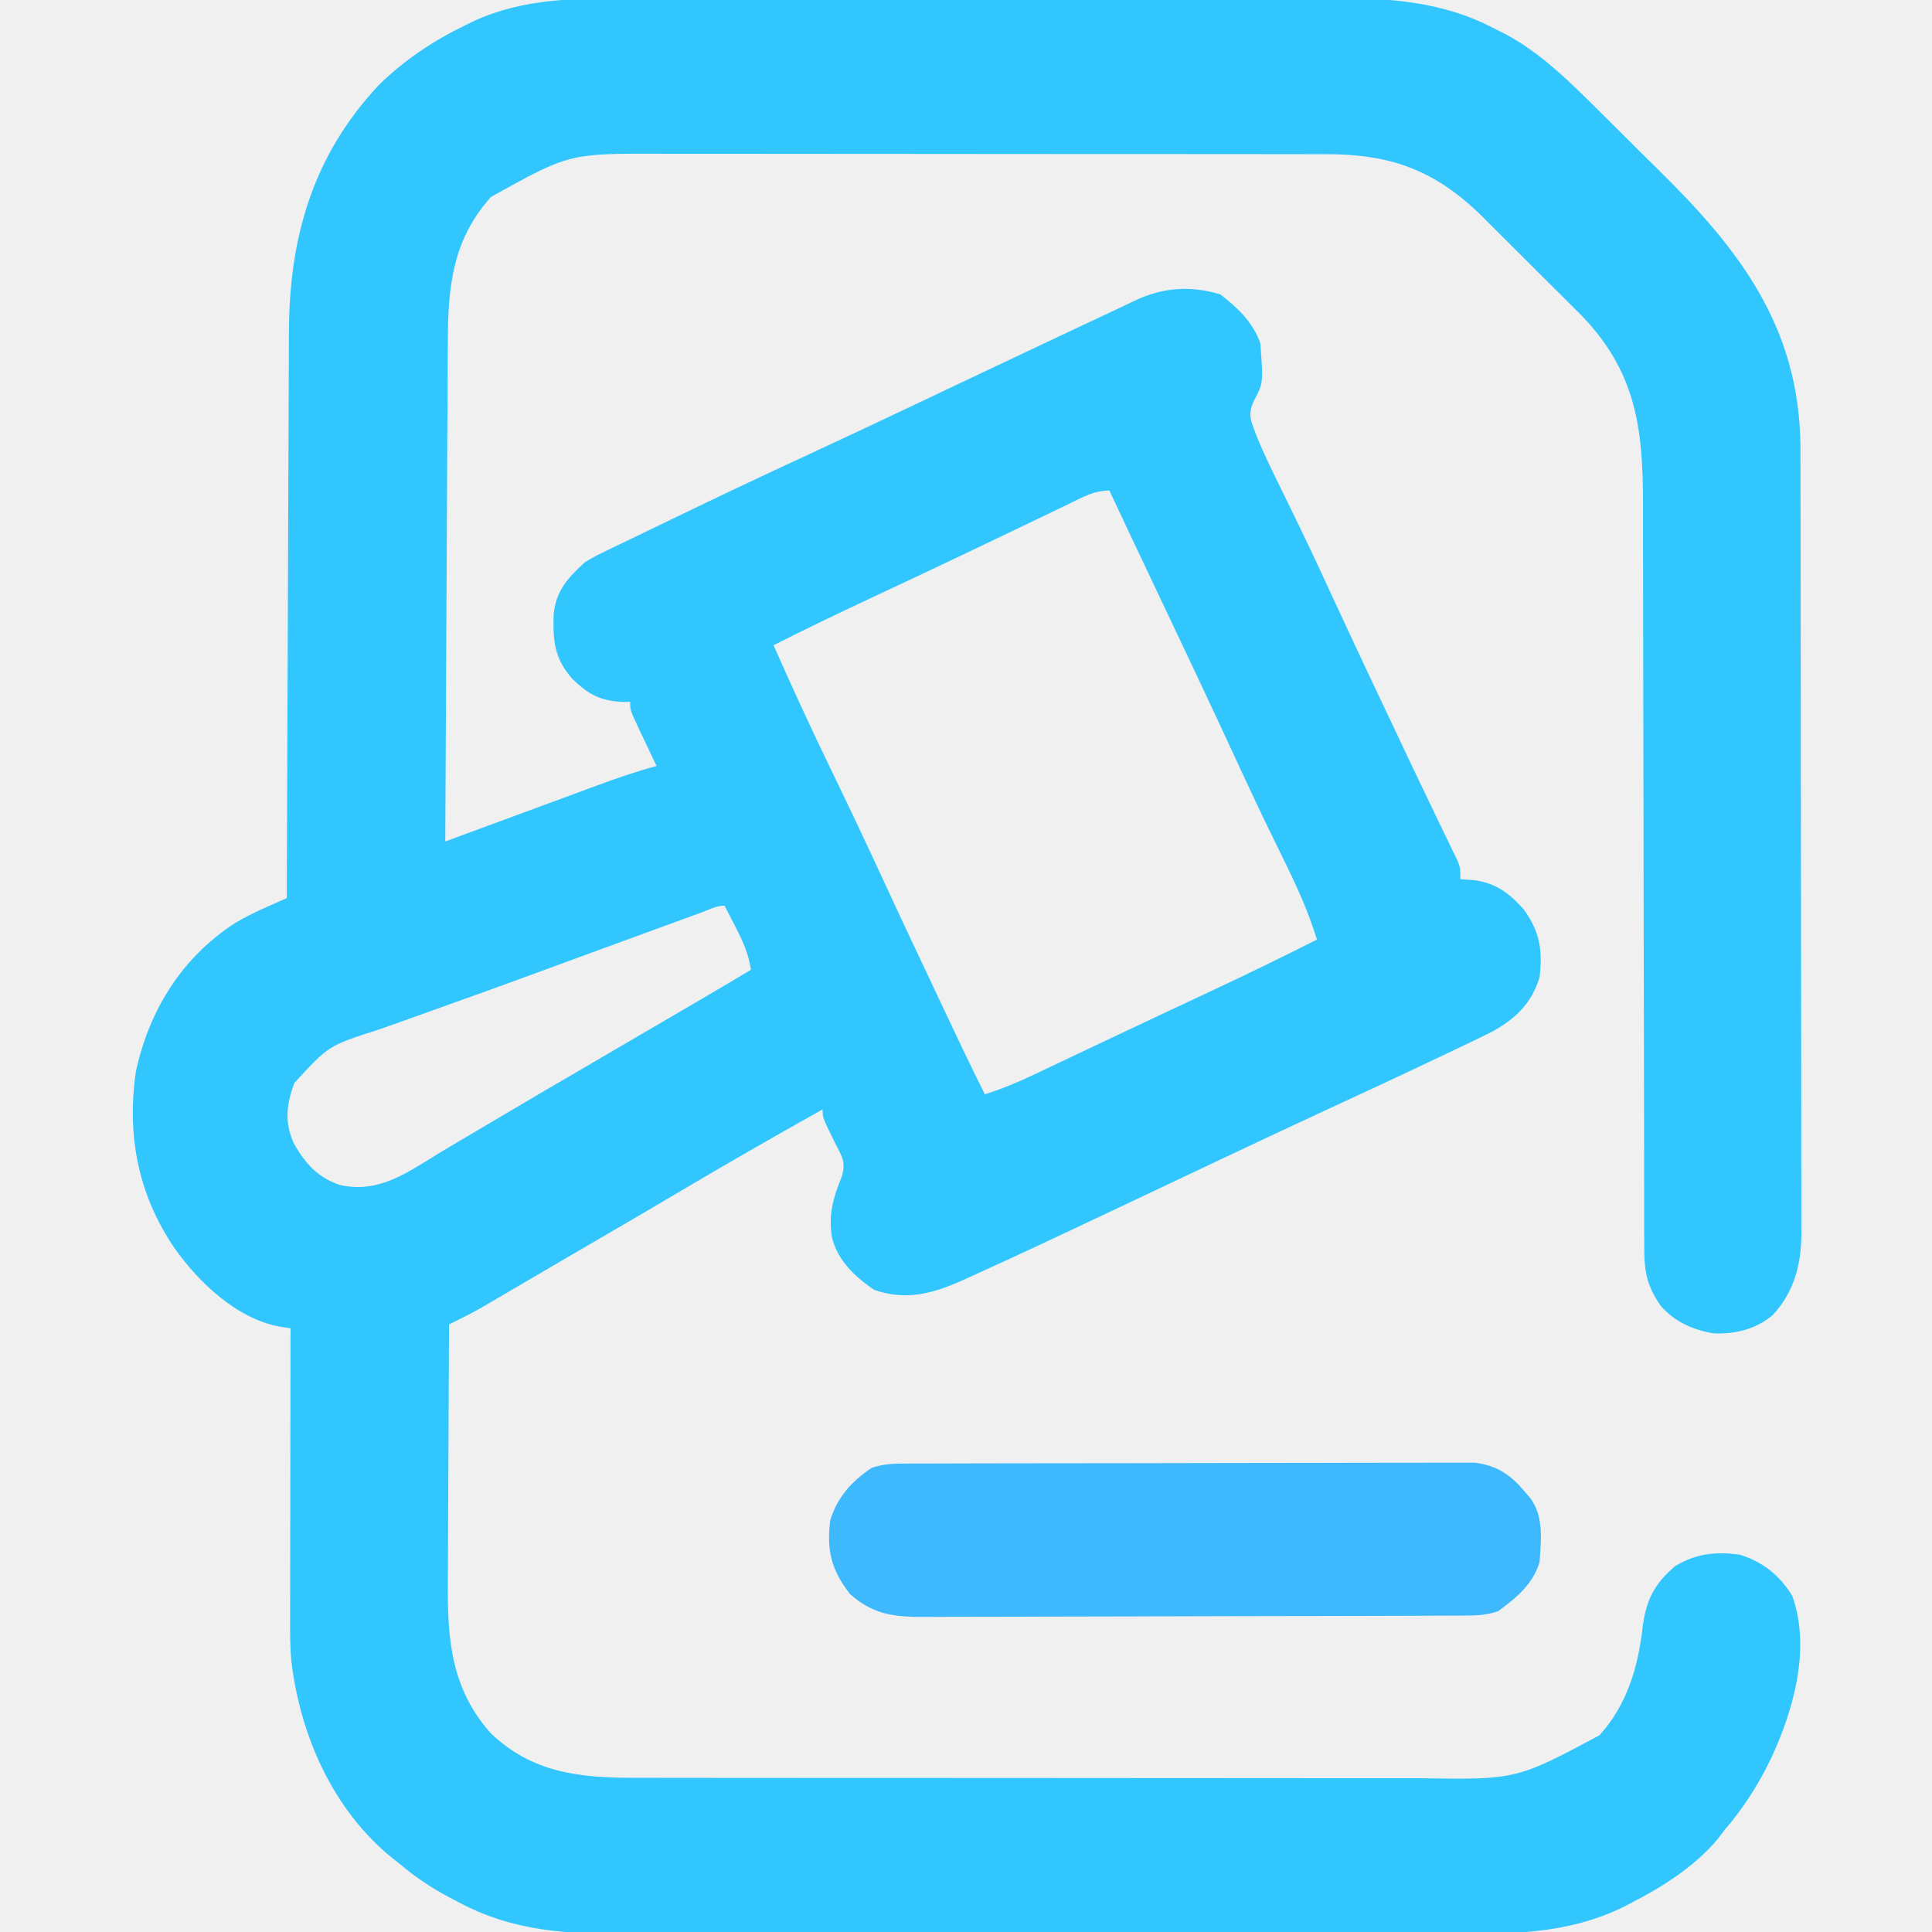
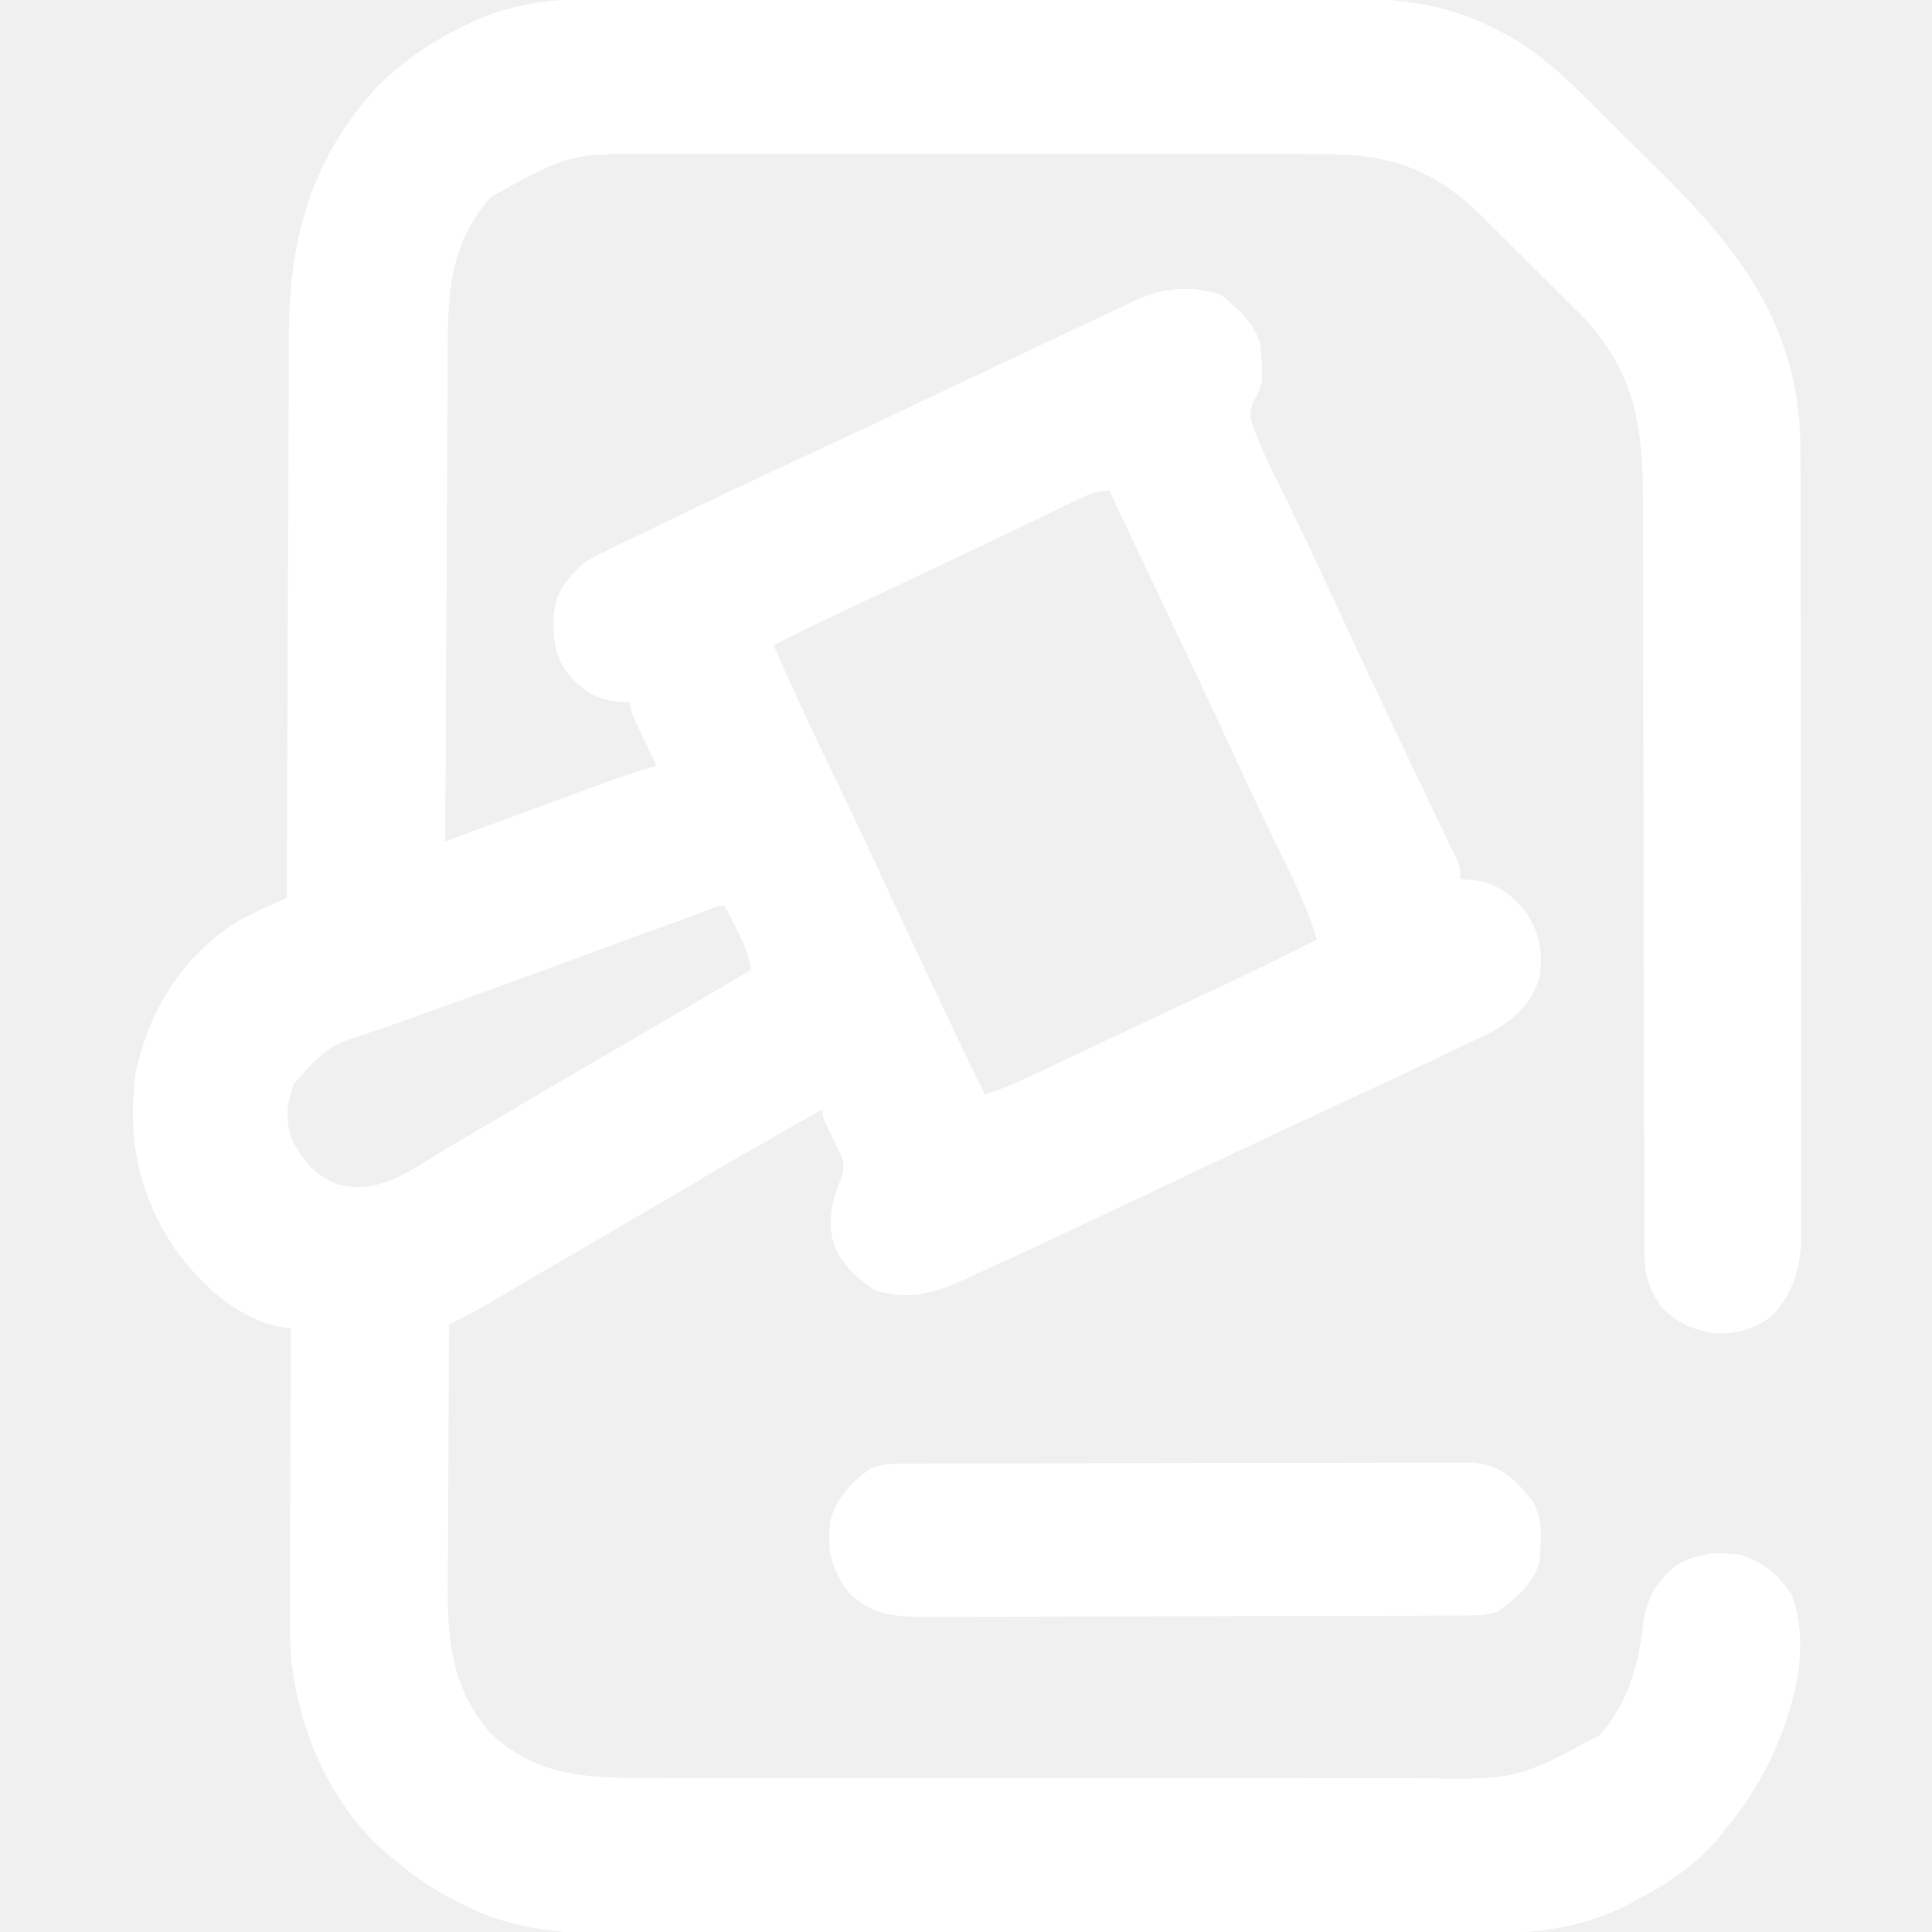
<svg xmlns="http://www.w3.org/2000/svg" version="1.1" width="512" height="512">
-   <path d="M0 0 C2.212 -0.006 4.425 -0.013 6.637 -0.021 C12.615 -0.039 18.592 -0.038 24.569 -0.032 C29.574 -0.029 34.578 -0.035 39.583 -0.041 C52.072 -0.056 64.56 -0.052 77.049 -0.04 C87.859 -0.03 98.669 -0.043 109.479 -0.067 C120.617 -0.091 131.755 -0.101 142.893 -0.094 C149.131 -0.091 155.369 -0.093 161.606 -0.111 C167.476 -0.126 173.345 -0.122 179.215 -0.103 C181.358 -0.1 183.501 -0.103 185.644 -0.113 C200.976 -0.183 215.488 0.767 229.315 8.154 C229.922 8.451 230.529 8.747 231.155 9.052 C241.287 14.256 249.448 22.588 257.444 30.537 C258.417 31.501 259.39 32.465 260.363 33.429 C262.388 35.437 264.408 37.45 266.426 39.465 C268.471 41.505 270.524 43.537 272.584 45.561 C293.867 66.475 309.572 86.859 310.072 118.061 C310.08 119.686 310.082 121.311 310.081 122.936 C310.085 124.293 310.085 124.293 310.09 125.677 C310.098 128.68 310.1 131.682 310.101 134.684 C310.106 136.848 310.111 139.012 310.116 141.176 C310.129 147.033 310.136 152.891 310.14 158.748 C310.143 162.41 310.147 166.072 310.152 169.735 C310.166 181.202 310.175 192.669 310.179 204.137 C310.184 217.359 310.201 230.581 310.23 243.804 C310.252 254.038 310.262 264.273 310.263 274.508 C310.264 280.615 310.27 286.722 310.288 292.83 C310.304 298.571 310.307 304.313 310.298 310.054 C310.297 312.158 310.301 314.262 310.311 316.366 C310.324 319.244 310.318 322.121 310.308 324.999 C310.316 325.826 310.324 326.653 310.332 327.505 C310.264 335.639 308.342 342.927 302.671 348.963 C298.214 352.674 292.79 354.013 287.018 353.752 C281.535 352.834 276.663 350.646 273.003 346.404 C269.236 340.926 268.651 337.168 268.682 330.513 C268.678 329.605 268.675 328.697 268.671 327.761 C268.661 324.711 268.665 321.66 268.669 318.61 C268.665 316.425 268.659 314.24 268.653 312.055 C268.642 307.345 268.636 302.635 268.635 297.925 C268.633 290.469 268.615 283.013 268.594 275.557 C268.567 265.094 268.544 254.631 268.527 244.168 C268.526 243.504 268.525 242.84 268.524 242.156 C268.512 234.761 268.502 227.365 268.493 219.97 C268.477 205.587 268.454 191.205 268.41 176.822 C268.388 169.42 268.38 162.017 268.383 154.615 C268.381 149.993 268.367 145.371 268.349 140.748 C268.344 138.616 268.343 136.484 268.348 134.351 C268.392 113.754 266.543 98.666 251.432 83.366 C250.643 82.588 249.854 81.811 249.042 81.01 C248.207 80.174 247.373 79.338 246.513 78.477 C244.762 76.727 243.005 74.982 241.244 73.241 C238.567 70.593 235.909 67.927 233.253 65.258 C231.538 63.549 229.822 61.841 228.104 60.135 C227.32 59.347 226.535 58.559 225.726 57.748 C213.33 45.559 201.61 41.235 184.39 41.27 C183.567 41.268 182.744 41.266 181.896 41.263 C179.157 41.257 176.418 41.258 173.679 41.259 C171.708 41.256 169.736 41.252 167.764 41.249 C162.421 41.24 157.078 41.237 151.735 41.237 C148.392 41.236 145.05 41.234 141.708 41.231 C130.036 41.222 118.364 41.218 106.692 41.219 C95.831 41.219 84.971 41.209 74.11 41.193 C64.769 41.18 55.429 41.175 46.089 41.175 C40.517 41.175 34.946 41.173 29.374 41.162 C24.131 41.152 18.888 41.152 13.644 41.16 C11.727 41.161 9.81 41.158 7.893 41.152 C-16.245 41.074 -16.245 41.074 -36.935 52.592 C-47.111 63.862 -48.357 76.391 -48.379 90.92 C-48.388 92.37 -48.398 93.819 -48.409 95.269 C-48.436 99.179 -48.452 103.09 -48.465 107 C-48.48 111.096 -48.507 115.192 -48.533 119.288 C-48.579 127.033 -48.616 134.778 -48.649 142.523 C-48.688 151.346 -48.737 160.168 -48.787 168.99 C-48.89 187.128 -48.98 205.266 -49.06 223.404 C-48.461 223.183 -47.863 222.962 -47.247 222.734 C-41.002 220.428 -34.756 218.124 -28.509 215.823 C-26.18 214.965 -23.851 214.106 -21.523 213.245 C-18.17 212.007 -14.816 210.772 -11.462 209.537 C-10.426 209.153 -9.391 208.77 -8.324 208.375 C-3.274 206.52 1.741 204.788 6.94 203.404 C6.435 202.344 5.93 201.285 5.409 200.193 C4.752 198.805 4.096 197.417 3.44 196.029 C3.106 195.33 2.772 194.632 2.428 193.912 C-0.06 188.631 -0.06 188.631 -0.06 186.404 C-0.617 186.413 -1.174 186.422 -1.747 186.431 C-7.819 186.196 -11.083 184.54 -15.396 180.279 C-20.153 174.919 -20.543 170.211 -20.345 163.244 C-19.712 156.939 -16.591 153.544 -12.06 149.404 C-9.021 147.623 -9.021 147.623 -5.435 145.904 C-4.755 145.575 -4.075 145.246 -3.375 144.907 C-1.821 144.156 -0.264 143.41 1.295 142.667 C4.207 141.277 7.109 139.867 10.01 138.455 C22.514 132.384 35.079 126.455 47.697 120.625 C57.681 116.006 67.626 111.308 77.565 106.592 C80.79 105.062 84.016 103.532 87.241 102.002 C88.441 101.432 88.441 101.432 89.666 100.852 C97.618 97.08 105.576 93.322 113.539 89.572 C114.994 88.886 116.449 88.201 117.904 87.514 C121.149 85.984 124.396 84.457 127.648 82.942 C129.653 82.005 131.653 81.058 133.644 80.09 C141.081 76.562 148.343 76.042 156.315 78.404 C160.84 81.851 165.118 85.938 166.94 91.404 C167.729 101.914 167.729 101.914 165.253 106.592 C163.473 110.405 164.489 111.913 165.864 115.739 C167.929 120.852 170.377 125.773 172.815 130.717 C173.998 133.143 175.179 135.57 176.358 137.998 C176.659 138.616 176.959 139.234 177.269 139.871 C180.3 146.117 183.22 152.412 186.128 158.717 C192.495 172.502 198.989 186.226 205.5 199.943 C206.217 201.453 206.932 202.963 207.647 204.473 C209.578 208.549 211.524 212.617 213.489 216.677 C214.115 217.979 214.115 217.979 214.754 219.307 C215.56 220.981 216.37 222.653 217.185 224.323 C217.546 225.075 217.907 225.828 218.279 226.603 C218.6 227.266 218.922 227.929 219.253 228.612 C219.94 230.404 219.94 230.404 219.94 233.404 C221.136 233.487 222.333 233.569 223.565 233.654 C229.255 234.387 232.943 237.102 236.69 241.342 C240.988 247.192 241.814 252.238 240.94 259.404 C238.808 266.383 234.498 270.464 228.187 273.905 C224.751 275.619 221.29 277.272 217.815 278.904 C216.513 279.523 215.211 280.144 213.909 280.764 C204.285 285.342 194.619 289.833 184.944 294.303 C175.377 298.725 165.842 303.211 156.315 307.717 C154.79 308.438 153.264 309.159 151.738 309.88 C148.671 311.33 145.603 312.781 142.536 314.231 C105.593 331.699 105.593 331.699 91.003 338.342 C90.109 338.749 89.215 339.156 88.294 339.576 C80.388 343.153 73.113 345.224 64.565 342.217 C59.478 338.704 54.995 334.557 53.432 328.404 C52.452 322.397 53.685 317.965 55.94 312.404 C57.327 308.244 55.91 306.713 54.003 302.842 C50.94 296.584 50.94 296.584 50.94 294.404 C37.711 301.814 24.568 309.349 11.53 317.092 C2.736 322.312 -6.11 327.444 -14.948 332.59 C-18.202 334.487 -21.451 336.39 -24.7 338.295 C-25.786 338.93 -26.872 339.566 -27.99 340.221 C-30.067 341.437 -32.144 342.655 -34.219 343.875 C-35.159 344.424 -36.099 344.974 -37.068 345.541 C-37.889 346.022 -38.71 346.504 -39.556 347 C-42.347 348.565 -45.195 349.981 -48.06 351.404 C-48.13 362.297 -48.183 373.189 -48.215 384.082 C-48.231 389.141 -48.252 394.2 -48.286 399.258 C-48.319 404.147 -48.337 409.036 -48.344 413.925 C-48.35 415.783 -48.361 417.641 -48.377 419.499 C-48.504 434.645 -47.597 447.749 -37.091 459.631 C-26.159 470.206 -13.492 471.563 0.977 471.538 C1.948 471.54 2.919 471.542 3.92 471.545 C7.153 471.551 10.386 471.55 13.619 471.549 C15.946 471.552 18.272 471.556 20.599 471.559 C26.905 471.568 33.211 471.571 39.517 471.571 C43.46 471.572 47.403 471.574 51.346 471.577 C64.403 471.586 77.459 471.59 90.515 471.589 C91.569 471.589 91.569 471.589 92.645 471.589 C93.7 471.589 93.7 471.589 94.776 471.589 C106.175 471.589 117.573 471.598 128.971 471.612 C140.697 471.627 152.422 471.634 164.147 471.633 C170.722 471.633 177.296 471.635 183.87 471.646 C190.055 471.656 196.239 471.656 202.424 471.649 C204.688 471.648 206.952 471.65 209.215 471.656 C234.765 472.044 234.765 472.044 256.815 460.279 C264.119 452.19 267.076 442.203 268.249 431.619 C269.208 424.433 271.314 420.088 276.94 415.404 C282.409 412.102 287.698 411.542 293.94 412.404 C299.978 414.199 304.731 417.977 307.94 423.404 C312.89 437.314 308.226 453.762 302.154 466.694 C298.778 473.551 294.958 479.609 289.94 485.404 C289.332 486.208 288.723 487.013 288.096 487.842 C281.965 495.129 273.476 500.459 265.065 504.779 C264.479 505.088 263.893 505.397 263.289 505.716 C248.083 513.143 232.793 512.98 216.241 512.922 C213.662 512.927 211.083 512.934 208.504 512.943 C202.259 512.961 196.014 512.957 189.768 512.945 C184.687 512.936 179.606 512.935 174.525 512.939 C173.799 512.94 173.072 512.941 172.324 512.941 C170.848 512.942 169.372 512.944 167.896 512.945 C154.092 512.956 140.288 512.943 126.485 512.922 C114.67 512.904 102.855 512.907 91.041 512.926 C77.283 512.947 63.524 512.955 49.766 512.943 C48.296 512.942 46.826 512.941 45.355 512.939 C44.632 512.939 43.909 512.938 43.164 512.937 C38.096 512.934 33.028 512.94 27.959 512.949 C21.124 512.962 14.288 512.953 7.452 512.93 C4.953 512.924 2.453 512.926 -0.046 512.935 C-16.322 512.987 -30.846 512.383 -45.497 504.529 C-46.166 504.182 -46.835 503.834 -47.525 503.477 C-52.415 500.883 -56.853 498.016 -61.06 494.404 C-61.698 493.908 -62.336 493.411 -62.993 492.9 C-78.815 480.101 -87.458 460.464 -89.855 440.602 C-90.197 436.934 -90.19 433.282 -90.173 429.601 C-90.173 428.761 -90.174 427.921 -90.174 427.056 C-90.173 424.307 -90.165 421.559 -90.157 418.81 C-90.156 416.894 -90.154 414.977 -90.153 413.06 C-90.149 408.036 -90.14 403.012 -90.128 397.988 C-90.118 392.854 -90.114 387.719 -90.109 382.584 C-90.098 372.524 -90.081 362.464 -90.06 352.404 C-91.454 352.199 -91.454 352.199 -92.877 351.99 C-104.28 349.89 -114.232 340.4 -120.747 331.279 C-130.467 317.022 -133.491 301.388 -131.06 284.404 C-127.493 268.047 -118.96 254.29 -104.832 245.053 C-102.031 243.387 -99.217 242.027 -96.24 240.705 C-94.777 240.052 -94.777 240.052 -93.286 239.386 C-92.551 239.062 -91.817 238.738 -91.06 238.404 C-91.057 237.575 -91.055 236.745 -91.053 235.89 C-90.993 215.639 -90.918 195.387 -90.824 175.136 C-90.779 165.342 -90.74 155.549 -90.713 145.755 C-90.69 137.212 -90.657 128.668 -90.611 120.125 C-90.587 115.608 -90.569 111.091 -90.562 106.574 C-90.556 102.308 -90.536 98.042 -90.506 93.777 C-90.497 92.225 -90.493 90.672 -90.495 89.12 C-90.515 63.701 -84.347 41.732 -66.513 22.775 C-59.614 16.107 -52.211 11.186 -43.622 7.029 C-42.967 6.707 -42.313 6.385 -41.638 6.054 C-28.124 -0.149 -14.554 -0.034 0 0 Z M116.093 133.998 C115.301 134.376 114.509 134.755 113.693 135.145 C111.085 136.393 108.482 137.648 105.878 138.904 C103.159 140.208 100.439 141.509 97.718 142.811 C95.865 143.698 94.012 144.585 92.159 145.474 C82.497 150.104 72.8 154.657 63.095 159.197 C54.649 163.149 46.257 167.184 37.94 171.404 C42.835 182.498 47.902 193.492 53.19 204.404 C57.584 213.472 61.903 222.569 66.128 231.717 C71.541 243.435 77.038 255.113 82.565 266.779 C82.961 267.615 83.357 268.451 83.765 269.313 C84.898 271.705 86.032 274.098 87.167 276.49 C87.504 277.201 87.841 277.913 88.188 278.646 C90.06 282.588 91.974 286.507 93.94 290.404 C98.403 289.009 102.545 287.274 106.768 285.271 C107.422 284.962 108.077 284.653 108.75 284.335 C110.899 283.32 113.044 282.299 115.19 281.279 C116.698 280.565 118.205 279.852 119.713 279.139 C122.061 278.028 124.409 276.916 126.757 275.804 C132.249 273.201 137.749 270.613 143.253 268.033 C144.767 267.323 146.281 266.613 147.795 265.903 C149.96 264.887 152.126 263.872 154.292 262.858 C163.58 258.51 172.79 254.035 181.94 249.404 C179.666 241.914 176.524 235.103 173.065 228.092 C171.883 225.665 170.701 223.238 169.522 220.81 C169.071 219.883 169.071 219.883 168.611 218.937 C165.58 212.691 162.66 206.396 159.753 200.092 C153.356 186.241 146.827 172.456 140.285 158.674 C139.927 157.921 139.57 157.168 139.202 156.392 C138.851 155.652 138.499 154.913 138.137 154.15 C134.386 146.244 130.661 138.325 126.94 130.404 C122.804 130.404 119.739 132.228 116.093 133.998 Z M18.726 242.261 C17.602 242.671 16.478 243.08 15.32 243.502 C14.084 243.954 12.847 244.407 11.573 244.873 C10.278 245.345 8.983 245.817 7.688 246.289 C0.6 248.875 -6.484 251.471 -13.568 254.07 C-15.735 254.865 -17.902 255.661 -20.07 256.456 C-21.52 256.988 -22.97 257.52 -24.42 258.052 C-32.742 261.107 -41.072 264.136 -49.428 267.098 C-53.401 268.508 -57.368 269.936 -61.334 271.366 C-63.136 272.011 -64.94 272.647 -66.748 273.274 C-79.954 277.485 -79.954 277.485 -89.06 287.404 C-91.179 293.196 -91.73 297.892 -89.107 303.588 C-86.136 308.741 -82.853 312.473 -77.06 314.404 C-66.811 316.866 -58.965 311.042 -50.586 305.94 C-48.022 304.381 -45.441 302.855 -42.853 301.338 C-39.164 299.173 -35.482 296.996 -31.806 294.81 C-26.054 291.394 -20.279 288.02 -14.497 284.654 C-5.114 279.189 4.26 273.708 13.628 268.217 C14.259 267.846 14.891 267.476 15.542 267.095 C17.345 266.038 19.149 264.981 20.952 263.924 C21.988 263.316 23.024 262.709 24.091 262.083 C26.716 260.536 29.331 258.975 31.94 257.404 C31.32 253.171 29.835 249.881 27.878 246.092 C27.33 245.023 26.782 243.954 26.218 242.853 C25.585 241.641 25.585 241.641 24.94 240.404 C22.835 240.404 20.664 241.554 18.726 242.261 Z " fill="#31C6FE" transform="translate(167.0598,-0.4040527)" />
-   <path d="M0 0 C0.652 -0.003 1.303 -0.006 1.975 -0.009 C4.163 -0.018 6.35 -0.019 8.538 -0.021 C10.105 -0.025 11.672 -0.03 13.239 -0.036 C17.5 -0.049 21.76 -0.055 26.021 -0.06 C28.682 -0.063 31.344 -0.067 34.006 -0.071 C42.333 -0.085 50.66 -0.095 58.987 -0.098 C68.601 -0.103 78.214 -0.12 87.827 -0.149 C95.257 -0.171 102.687 -0.181 110.118 -0.182 C114.556 -0.184 118.993 -0.189 123.431 -0.207 C127.607 -0.224 131.782 -0.226 135.957 -0.217 C137.488 -0.216 139.019 -0.221 140.55 -0.231 C142.644 -0.243 144.736 -0.237 146.83 -0.227 C148 -0.229 149.171 -0.23 150.377 -0.231 C156.035 0.42 159.809 2.839 163.418 7.14 C164.002 7.821 164.586 8.502 165.187 9.203 C168.784 14.117 168.007 20.337 167.605 26.14 C165.844 31.976 161.42 35.617 156.605 39.14 C153.26 40.255 150.743 40.275 147.218 40.288 C146.567 40.291 145.916 40.295 145.245 40.299 C143.059 40.31 140.874 40.314 138.688 40.317 C137.123 40.324 135.558 40.33 133.992 40.337 C128.848 40.358 123.703 40.369 118.559 40.379 C116.787 40.383 115.016 40.387 113.244 40.391 C104.922 40.41 96.599 40.424 88.277 40.433 C78.672 40.442 69.067 40.469 59.463 40.509 C52.038 40.539 44.612 40.554 37.187 40.557 C32.753 40.56 28.319 40.569 23.885 40.594 C19.712 40.617 15.54 40.621 11.366 40.611 C9.837 40.611 8.308 40.617 6.78 40.631 C-1.978 40.705 -8.312 40.688 -15.102 34.613 C-20.054 28.296 -21.352 23.08 -20.395 15.14 C-18.569 8.943 -14.705 4.701 -9.395 1.14 C-6.046 0.024 -3.53 0.009 0 0 Z " fill="#3FB9FE" transform="translate(240.3946,387.8596)" />
+   <path d="M0 0 C2.212 -0.006 4.425 -0.013 6.637 -0.021 C12.615 -0.039 18.592 -0.038 24.569 -0.032 C29.574 -0.029 34.578 -0.035 39.583 -0.041 C52.072 -0.056 64.56 -0.052 77.049 -0.04 C87.859 -0.03 98.669 -0.043 109.479 -0.067 C120.617 -0.091 131.755 -0.101 142.893 -0.094 C149.131 -0.091 155.369 -0.093 161.606 -0.111 C167.476 -0.126 173.345 -0.122 179.215 -0.103 C181.358 -0.1 183.501 -0.103 185.644 -0.113 C200.976 -0.183 215.488 0.767 229.315 8.154 C229.922 8.451 230.529 8.747 231.155 9.052 C241.287 14.256 249.448 22.588 257.444 30.537 C258.417 31.501 259.39 32.465 260.363 33.429 C262.388 35.437 264.408 37.45 266.426 39.465 C268.471 41.505 270.524 43.537 272.584 45.561 C293.867 66.475 309.572 86.859 310.072 118.061 C310.08 119.686 310.082 121.311 310.081 122.936 C310.085 124.293 310.085 124.293 310.09 125.677 C310.098 128.68 310.1 131.682 310.101 134.684 C310.106 136.848 310.111 139.012 310.116 141.176 C310.129 147.033 310.136 152.891 310.14 158.748 C310.143 162.41 310.147 166.072 310.152 169.735 C310.166 181.202 310.175 192.669 310.179 204.137 C310.184 217.359 310.201 230.581 310.23 243.804 C310.252 254.038 310.262 264.273 310.263 274.508 C310.264 280.615 310.27 286.722 310.288 292.83 C310.304 298.571 310.307 304.313 310.298 310.054 C310.297 312.158 310.301 314.262 310.311 316.366 C310.324 319.244 310.318 322.121 310.308 324.999 C310.316 325.826 310.324 326.653 310.332 327.505 C310.264 335.639 308.342 342.927 302.671 348.963 C298.214 352.674 292.79 354.013 287.018 353.752 C281.535 352.834 276.663 350.646 273.003 346.404 C269.236 340.926 268.651 337.168 268.682 330.513 C268.678 329.605 268.675 328.697 268.671 327.761 C268.661 324.711 268.665 321.66 268.669 318.61 C268.665 316.425 268.659 314.24 268.653 312.055 C268.642 307.345 268.636 302.635 268.635 297.925 C268.633 290.469 268.615 283.013 268.594 275.557 C268.567 265.094 268.544 254.631 268.527 244.168 C268.526 243.504 268.525 242.84 268.524 242.156 C268.512 234.761 268.502 227.365 268.493 219.97 C268.477 205.587 268.454 191.205 268.41 176.822 C268.388 169.42 268.38 162.017 268.383 154.615 C268.381 149.993 268.367 145.371 268.349 140.748 C268.344 138.616 268.343 136.484 268.348 134.351 C268.392 113.754 266.543 98.666 251.432 83.366 C250.643 82.588 249.854 81.811 249.042 81.01 C248.207 80.174 247.373 79.338 246.513 78.477 C244.762 76.727 243.005 74.982 241.244 73.241 C238.567 70.593 235.909 67.927 233.253 65.258 C231.538 63.549 229.822 61.841 228.104 60.135 C227.32 59.347 226.535 58.559 225.726 57.748 C213.33 45.559 201.61 41.235 184.39 41.27 C183.567 41.268 182.744 41.266 181.896 41.263 C179.157 41.257 176.418 41.258 173.679 41.259 C171.708 41.256 169.736 41.252 167.764 41.249 C162.421 41.24 157.078 41.237 151.735 41.237 C148.392 41.236 145.05 41.234 141.708 41.231 C130.036 41.222 118.364 41.218 106.692 41.219 C95.831 41.219 84.971 41.209 74.11 41.193 C64.769 41.18 55.429 41.175 46.089 41.175 C40.517 41.175 34.946 41.173 29.374 41.162 C24.131 41.152 18.888 41.152 13.644 41.16 C11.727 41.161 9.81 41.158 7.893 41.152 C-16.245 41.074 -16.245 41.074 -36.935 52.592 C-47.111 63.862 -48.357 76.391 -48.379 90.92 C-48.388 92.37 -48.398 93.819 -48.409 95.269 C-48.436 99.179 -48.452 103.09 -48.465 107 C-48.48 111.096 -48.507 115.192 -48.533 119.288 C-48.579 127.033 -48.616 134.778 -48.649 142.523 C-48.688 151.346 -48.737 160.168 -48.787 168.99 C-48.89 187.128 -48.98 205.266 -49.06 223.404 C-48.461 223.183 -47.863 222.962 -47.247 222.734 C-41.002 220.428 -34.756 218.124 -28.509 215.823 C-26.18 214.965 -23.851 214.106 -21.523 213.245 C-18.17 212.007 -14.816 210.772 -11.462 209.537 C-10.426 209.153 -9.391 208.77 -8.324 208.375 C-3.274 206.52 1.741 204.788 6.94 203.404 C6.435 202.344 5.93 201.285 5.409 200.193 C4.752 198.805 4.096 197.417 3.44 196.029 C3.106 195.33 2.772 194.632 2.428 193.912 C-0.06 188.631 -0.06 188.631 -0.06 186.404 C-0.617 186.413 -1.174 186.422 -1.747 186.431 C-7.819 186.196 -11.083 184.54 -15.396 180.279 C-20.153 174.919 -20.543 170.211 -20.345 163.244 C-19.712 156.939 -16.591 153.544 -12.06 149.404 C-9.021 147.623 -9.021 147.623 -5.435 145.904 C-4.755 145.575 -4.075 145.246 -3.375 144.907 C-1.821 144.156 -0.264 143.41 1.295 142.667 C4.207 141.277 7.109 139.867 10.01 138.455 C22.514 132.384 35.079 126.455 47.697 120.625 C57.681 116.006 67.626 111.308 77.565 106.592 C80.79 105.062 84.016 103.532 87.241 102.002 C88.441 101.432 88.441 101.432 89.666 100.852 C97.618 97.08 105.576 93.322 113.539 89.572 C114.994 88.886 116.449 88.201 117.904 87.514 C121.149 85.984 124.396 84.457 127.648 82.942 C129.653 82.005 131.653 81.058 133.644 80.09 C141.081 76.562 148.343 76.042 156.315 78.404 C160.84 81.851 165.118 85.938 166.94 91.404 C167.729 101.914 167.729 101.914 165.253 106.592 C163.473 110.405 164.489 111.913 165.864 115.739 C167.929 120.852 170.377 125.773 172.815 130.717 C173.998 133.143 175.179 135.57 176.358 137.998 C176.659 138.616 176.959 139.234 177.269 139.871 C180.3 146.117 183.22 152.412 186.128 158.717 C192.495 172.502 198.989 186.226 205.5 199.943 C206.217 201.453 206.932 202.963 207.647 204.473 C209.578 208.549 211.524 212.617 213.489 216.677 C214.115 217.979 214.115 217.979 214.754 219.307 C215.56 220.981 216.37 222.653 217.185 224.323 C217.546 225.075 217.907 225.828 218.279 226.603 C218.6 227.266 218.922 227.929 219.253 228.612 C219.94 230.404 219.94 230.404 219.94 233.404 C221.136 233.487 222.333 233.569 223.565 233.654 C229.255 234.387 232.943 237.102 236.69 241.342 C240.988 247.192 241.814 252.238 240.94 259.404 C238.808 266.383 234.498 270.464 228.187 273.905 C224.751 275.619 221.29 277.272 217.815 278.904 C216.513 279.523 215.211 280.144 213.909 280.764 C204.285 285.342 194.619 289.833 184.944 294.303 C175.377 298.725 165.842 303.211 156.315 307.717 C154.79 308.438 153.264 309.159 151.738 309.88 C148.671 311.33 145.603 312.781 142.536 314.231 C105.593 331.699 105.593 331.699 91.003 338.342 C90.109 338.749 89.215 339.156 88.294 339.576 C80.388 343.153 73.113 345.224 64.565 342.217 C59.478 338.704 54.995 334.557 53.432 328.404 C52.452 322.397 53.685 317.965 55.94 312.404 C57.327 308.244 55.91 306.713 54.003 302.842 C50.94 296.584 50.94 296.584 50.94 294.404 C37.711 301.814 24.568 309.349 11.53 317.092 C2.736 322.312 -6.11 327.444 -14.948 332.59 C-18.202 334.487 -21.451 336.39 -24.7 338.295 C-25.786 338.93 -26.872 339.566 -27.99 340.221 C-30.067 341.437 -32.144 342.655 -34.219 343.875 C-35.159 344.424 -36.099 344.974 -37.068 345.541 C-37.889 346.022 -38.71 346.504 -39.556 347 C-42.347 348.565 -45.195 349.981 -48.06 351.404 C-48.13 362.297 -48.183 373.189 -48.215 384.082 C-48.231 389.141 -48.252 394.2 -48.286 399.258 C-48.319 404.147 -48.337 409.036 -48.344 413.925 C-48.35 415.783 -48.361 417.641 -48.377 419.499 C-48.504 434.645 -47.597 447.749 -37.091 459.631 C-26.159 470.206 -13.492 471.563 0.977 471.538 C1.948 471.54 2.919 471.542 3.92 471.545 C7.153 471.551 10.386 471.55 13.619 471.549 C15.946 471.552 18.272 471.556 20.599 471.559 C26.905 471.568 33.211 471.571 39.517 471.571 C43.46 471.572 47.403 471.574 51.346 471.577 C64.403 471.586 77.459 471.59 90.515 471.589 C91.569 471.589 91.569 471.589 92.645 471.589 C93.7 471.589 93.7 471.589 94.776 471.589 C106.175 471.589 117.573 471.598 128.971 471.612 C140.697 471.627 152.422 471.634 164.147 471.633 C170.722 471.633 177.296 471.635 183.87 471.646 C190.055 471.656 196.239 471.656 202.424 471.649 C204.688 471.648 206.952 471.65 209.215 471.656 C234.765 472.044 234.765 472.044 256.815 460.279 C264.119 452.19 267.076 442.203 268.249 431.619 C269.208 424.433 271.314 420.088 276.94 415.404 C282.409 412.102 287.698 411.542 293.94 412.404 C299.978 414.199 304.731 417.977 307.94 423.404 C312.89 437.314 308.226 453.762 302.154 466.694 C298.778 473.551 294.958 479.609 289.94 485.404 C289.332 486.208 288.723 487.013 288.096 487.842 C281.965 495.129 273.476 500.459 265.065 504.779 C264.479 505.088 263.893 505.397 263.289 505.716 C248.083 513.143 232.793 512.98 216.241 512.922 C213.662 512.927 211.083 512.934 208.504 512.943 C202.259 512.961 196.014 512.957 189.768 512.945 C184.687 512.936 179.606 512.935 174.525 512.939 C173.799 512.94 173.072 512.941 172.324 512.941 C170.848 512.942 169.372 512.944 167.896 512.945 C154.092 512.956 140.288 512.943 126.485 512.922 C114.67 512.904 102.855 512.907 91.041 512.926 C77.283 512.947 63.524 512.955 49.766 512.943 C48.296 512.942 46.826 512.941 45.355 512.939 C44.632 512.939 43.909 512.938 43.164 512.937 C38.096 512.934 33.028 512.94 27.959 512.949 C21.124 512.962 14.288 512.953 7.452 512.93 C4.953 512.924 2.453 512.926 -0.046 512.935 C-16.322 512.987 -30.846 512.383 -45.497 504.529 C-46.166 504.182 -46.835 503.834 -47.525 503.477 C-52.415 500.883 -56.853 498.016 -61.06 494.404 C-61.698 493.908 -62.336 493.411 -62.993 492.9 C-78.815 480.101 -87.458 460.464 -89.855 440.602 C-90.197 436.934 -90.19 433.282 -90.173 429.601 C-90.173 428.761 -90.174 427.921 -90.174 427.056 C-90.173 424.307 -90.165 421.559 -90.157 418.81 C-90.156 416.894 -90.154 414.977 -90.153 413.06 C-90.149 408.036 -90.14 403.012 -90.128 397.988 C-90.118 392.854 -90.114 387.719 -90.109 382.584 C-90.098 372.524 -90.081 362.464 -90.06 352.404 C-91.454 352.199 -91.454 352.199 -92.877 351.99 C-104.28 349.89 -114.232 340.4 -120.747 331.279 C-130.467 317.022 -133.491 301.388 -131.06 284.404 C-127.493 268.047 -118.96 254.29 -104.832 245.053 C-102.031 243.387 -99.217 242.027 -96.24 240.705 C-94.777 240.052 -94.777 240.052 -93.286 239.386 C-92.551 239.062 -91.817 238.738 -91.06 238.404 C-91.057 237.575 -91.055 236.745 -91.053 235.89 C-90.993 215.639 -90.918 195.387 -90.824 175.136 C-90.779 165.342 -90.74 155.549 -90.713 145.755 C-90.69 137.212 -90.657 128.668 -90.611 120.125 C-90.587 115.608 -90.569 111.091 -90.562 106.574 C-90.556 102.308 -90.536 98.042 -90.506 93.777 C-90.497 92.225 -90.493 90.672 -90.495 89.12 C-90.515 63.701 -84.347 41.732 -66.513 22.775 C-59.614 16.107 -52.211 11.186 -43.622 7.029 C-42.967 6.707 -42.313 6.385 -41.638 6.054 C-28.124 -0.149 -14.554 -0.034 0 0 Z M116.093 133.998 C115.301 134.376 114.509 134.755 113.693 135.145 C111.085 136.393 108.482 137.648 105.878 138.904 C103.159 140.208 100.439 141.509 97.718 142.811 C95.865 143.698 94.012 144.585 92.159 145.474 C82.497 150.104 72.8 154.657 63.095 159.197 C54.649 163.149 46.257 167.184 37.94 171.404 C42.835 182.498 47.902 193.492 53.19 204.404 C57.584 213.472 61.903 222.569 66.128 231.717 C71.541 243.435 77.038 255.113 82.565 266.779 C82.961 267.615 83.357 268.451 83.765 269.313 C84.898 271.705 86.032 274.098 87.167 276.49 C87.504 277.201 87.841 277.913 88.188 278.646 C90.06 282.588 91.974 286.507 93.94 290.404 C98.403 289.009 102.545 287.274 106.768 285.271 C107.422 284.962 108.077 284.653 108.75 284.335 C110.899 283.32 113.044 282.299 115.19 281.279 C116.698 280.565 118.205 279.852 119.713 279.139 C122.061 278.028 124.409 276.916 126.757 275.804 C132.249 273.201 137.749 270.613 143.253 268.033 C144.767 267.323 146.281 266.613 147.795 265.903 C149.96 264.887 152.126 263.872 154.292 262.858 C163.58 258.51 172.79 254.035 181.94 249.404 C179.666 241.914 176.524 235.103 173.065 228.092 C171.883 225.665 170.701 223.238 169.522 220.81 C169.071 219.883 169.071 219.883 168.611 218.937 C165.58 212.691 162.66 206.396 159.753 200.092 C153.356 186.241 146.827 172.456 140.285 158.674 C139.927 157.921 139.57 157.168 139.202 156.392 C138.851 155.652 138.499 154.913 138.137 154.15 C134.386 146.244 130.661 138.325 126.94 130.404 C122.804 130.404 119.739 132.228 116.093 133.998 Z M18.726 242.261 C17.602 242.671 16.478 243.08 15.32 243.502 C14.084 243.954 12.847 244.407 11.573 244.873 C10.278 245.345 8.983 245.817 7.688 246.289 C0.6 248.875 -6.484 251.471 -13.568 254.07 C-15.735 254.865 -17.902 255.661 -20.07 256.456 C-21.52 256.988 -22.97 257.52 -24.42 258.052 C-32.742 261.107 -41.072 264.136 -49.428 267.098 C-53.401 268.508 -57.368 269.936 -61.334 271.366 C-63.136 272.011 -64.94 272.647 -66.748 273.274 C-79.954 277.485 -79.954 277.485 -89.06 287.404 C-91.179 293.196 -91.73 297.892 -89.107 303.588 C-86.136 308.741 -82.853 312.473 -77.06 314.404 C-66.811 316.866 -58.965 311.042 -50.586 305.94 C-48.022 304.381 -45.441 302.855 -42.853 301.338 C-39.164 299.173 -35.482 296.996 -31.806 294.81 C-26.054 291.394 -20.279 288.02 -14.497 284.654 C-5.114 279.189 4.26 273.708 13.628 268.217 C14.259 267.846 14.891 267.476 15.542 267.095 C17.345 266.038 19.149 264.981 20.952 263.924 C21.988 263.316 23.024 262.709 24.091 262.083 C26.716 260.536 29.331 258.975 31.94 257.404 C31.32 253.171 29.835 249.881 27.878 246.092 C27.33 245.023 26.782 243.954 26.218 242.853 C25.585 241.641 25.585 241.641 24.94 240.404 C22.835 240.404 20.664 241.554 18.726 242.261 Z " fill="#FFFFFF" transform="translate(167.0598,-0.4040527)" />
+   <path d="M0 0 C0.652 -0.003 1.303 -0.006 1.975 -0.009 C4.163 -0.018 6.35 -0.019 8.538 -0.021 C10.105 -0.025 11.672 -0.03 13.239 -0.036 C17.5 -0.049 21.76 -0.055 26.021 -0.06 C28.682 -0.063 31.344 -0.067 34.006 -0.071 C42.333 -0.085 50.66 -0.095 58.987 -0.098 C68.601 -0.103 78.214 -0.12 87.827 -0.149 C95.257 -0.171 102.687 -0.181 110.118 -0.182 C114.556 -0.184 118.993 -0.189 123.431 -0.207 C127.607 -0.224 131.782 -0.226 135.957 -0.217 C137.488 -0.216 139.019 -0.221 140.55 -0.231 C142.644 -0.243 144.736 -0.237 146.83 -0.227 C148 -0.229 149.171 -0.23 150.377 -0.231 C156.035 0.42 159.809 2.839 163.418 7.14 C164.002 7.821 164.586 8.502 165.187 9.203 C168.784 14.117 168.007 20.337 167.605 26.14 C165.844 31.976 161.42 35.617 156.605 39.14 C153.26 40.255 150.743 40.275 147.218 40.288 C146.567 40.291 145.916 40.295 145.245 40.299 C143.059 40.31 140.874 40.314 138.688 40.317 C137.123 40.324 135.558 40.33 133.992 40.337 C128.848 40.358 123.703 40.369 118.559 40.379 C116.787 40.383 115.016 40.387 113.244 40.391 C104.922 40.41 96.599 40.424 88.277 40.433 C78.672 40.442 69.067 40.469 59.463 40.509 C52.038 40.539 44.612 40.554 37.187 40.557 C32.753 40.56 28.319 40.569 23.885 40.594 C19.712 40.617 15.54 40.621 11.366 40.611 C9.837 40.611 8.308 40.617 6.78 40.631 C-1.978 40.705 -8.312 40.688 -15.102 34.613 C-20.054 28.296 -21.352 23.08 -20.395 15.14 C-18.569 8.943 -14.705 4.701 -9.395 1.14 C-6.046 0.024 -3.53 0.009 0 0 Z " fill="#FFFFFF" transform="translate(240.3946,387.8596)" />
</svg>
